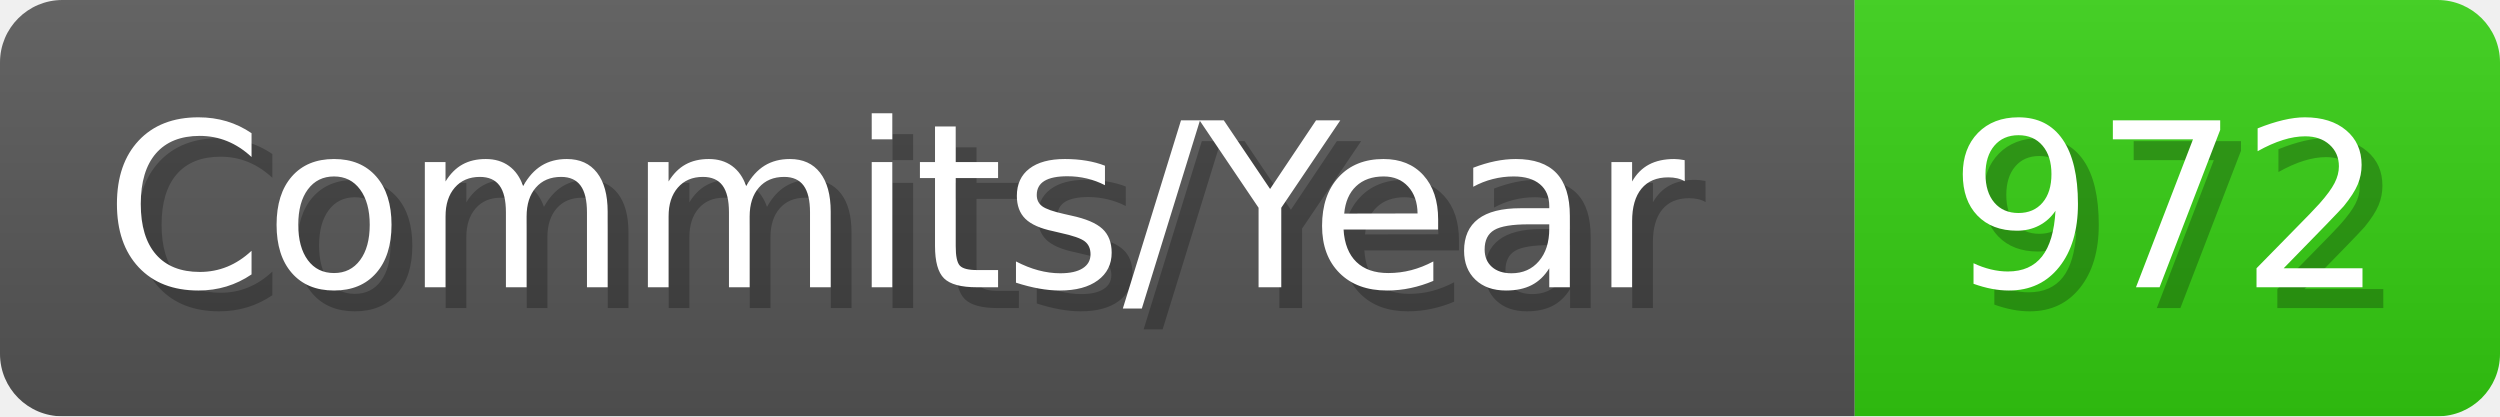
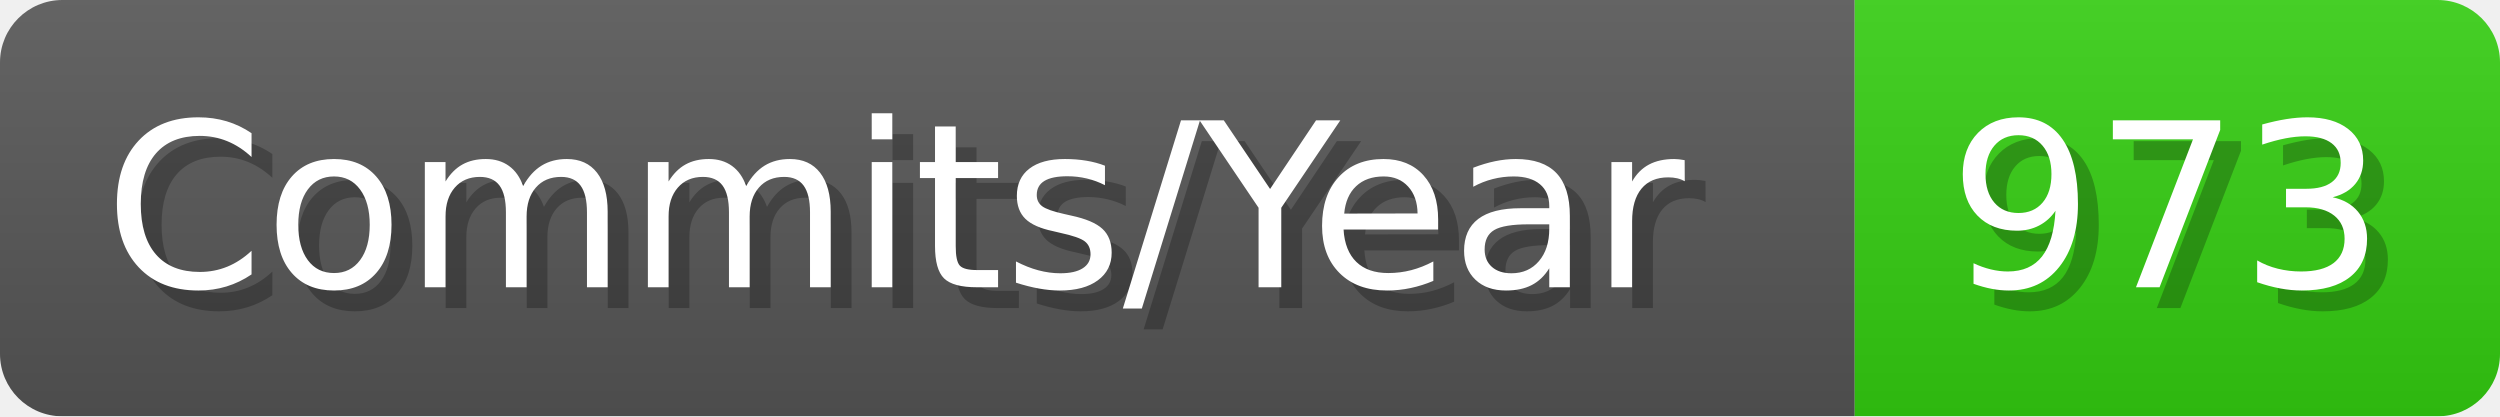
- <svg xmlns="http://www.w3.org/2000/svg" width="120.1" height="20" viewBox="0 0 1201 200" role="img" aria-label="Commits/Year: 972">
+ <svg xmlns="http://www.w3.org/2000/svg" width="120.1" height="20" viewBox="0 0 1201 200" role="img" aria-label="Commits/Year: 973">
  <linearGradient id="aUPdi" x2="0" y2="100%">
    <stop offset="0" stop-opacity=".1" stop-color="#EEE" />
    <stop offset="1" stop-opacity=".1" />
  </linearGradient>
  <mask id="WfAiQ">
    <rect width="1201" height="200" rx="30" fill="#FFF" />
  </mask>
  <g mask="url(#WfAiQ)">
    <rect width="891" height="200" fill="#555" />
    <rect width="310" height="200" fill="#3C1" x="891" />
    <rect width="1201" height="200" fill="url(#aUPdi)" />
  </g>
  <g aria-hidden="true" fill="#fff" text-anchor="start" font-family="Verdana,DejaVu Sans,sans-serif" font-size="110">
    <text x="60" y="148" textLength="791" fill="#000" opacity="0.25">Commits/Year</text>
    <text x="50" y="138" textLength="791">Commits/Year</text>
-     <text x="946" y="148" textLength="210" fill="#000" opacity="0.25">972</text>
-     <text x="936" y="138" textLength="210">972</text>
+     <text x="946" y="148" textLength="210" fill="#000" opacity="0.25">973</text>
+     <text x="936" y="138" textLength="210">973</text>
  </g>
</svg>
